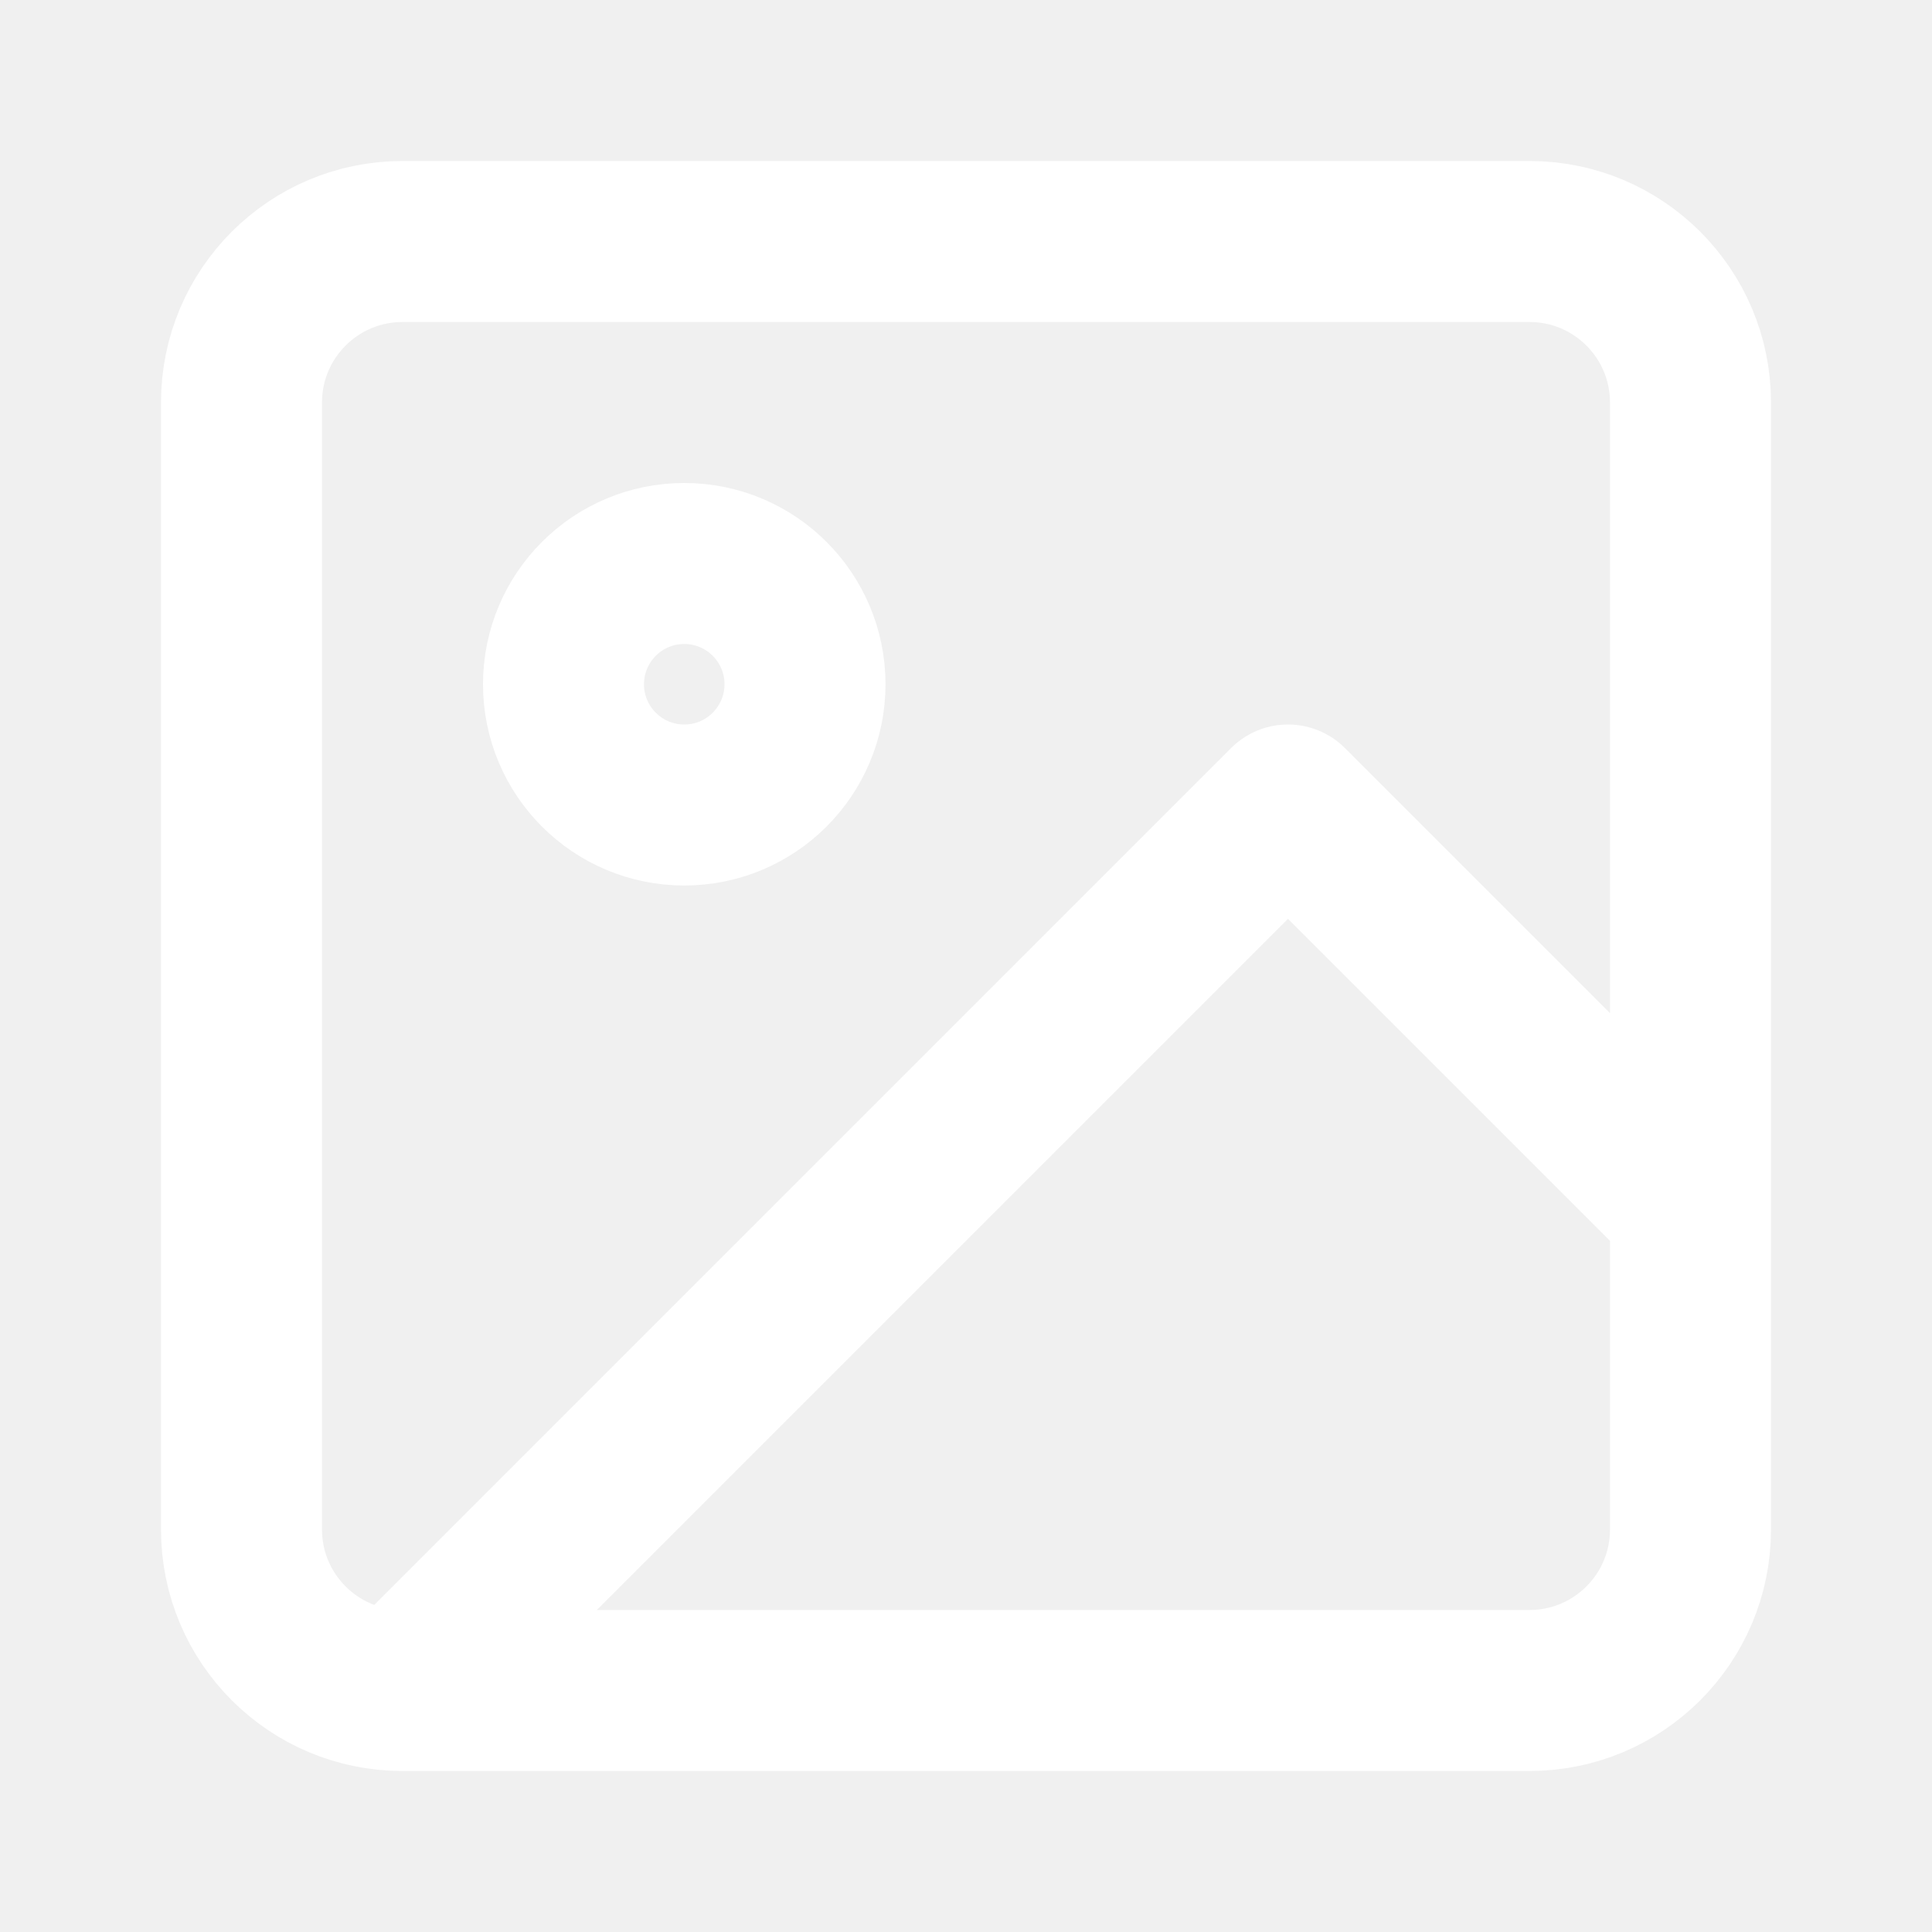
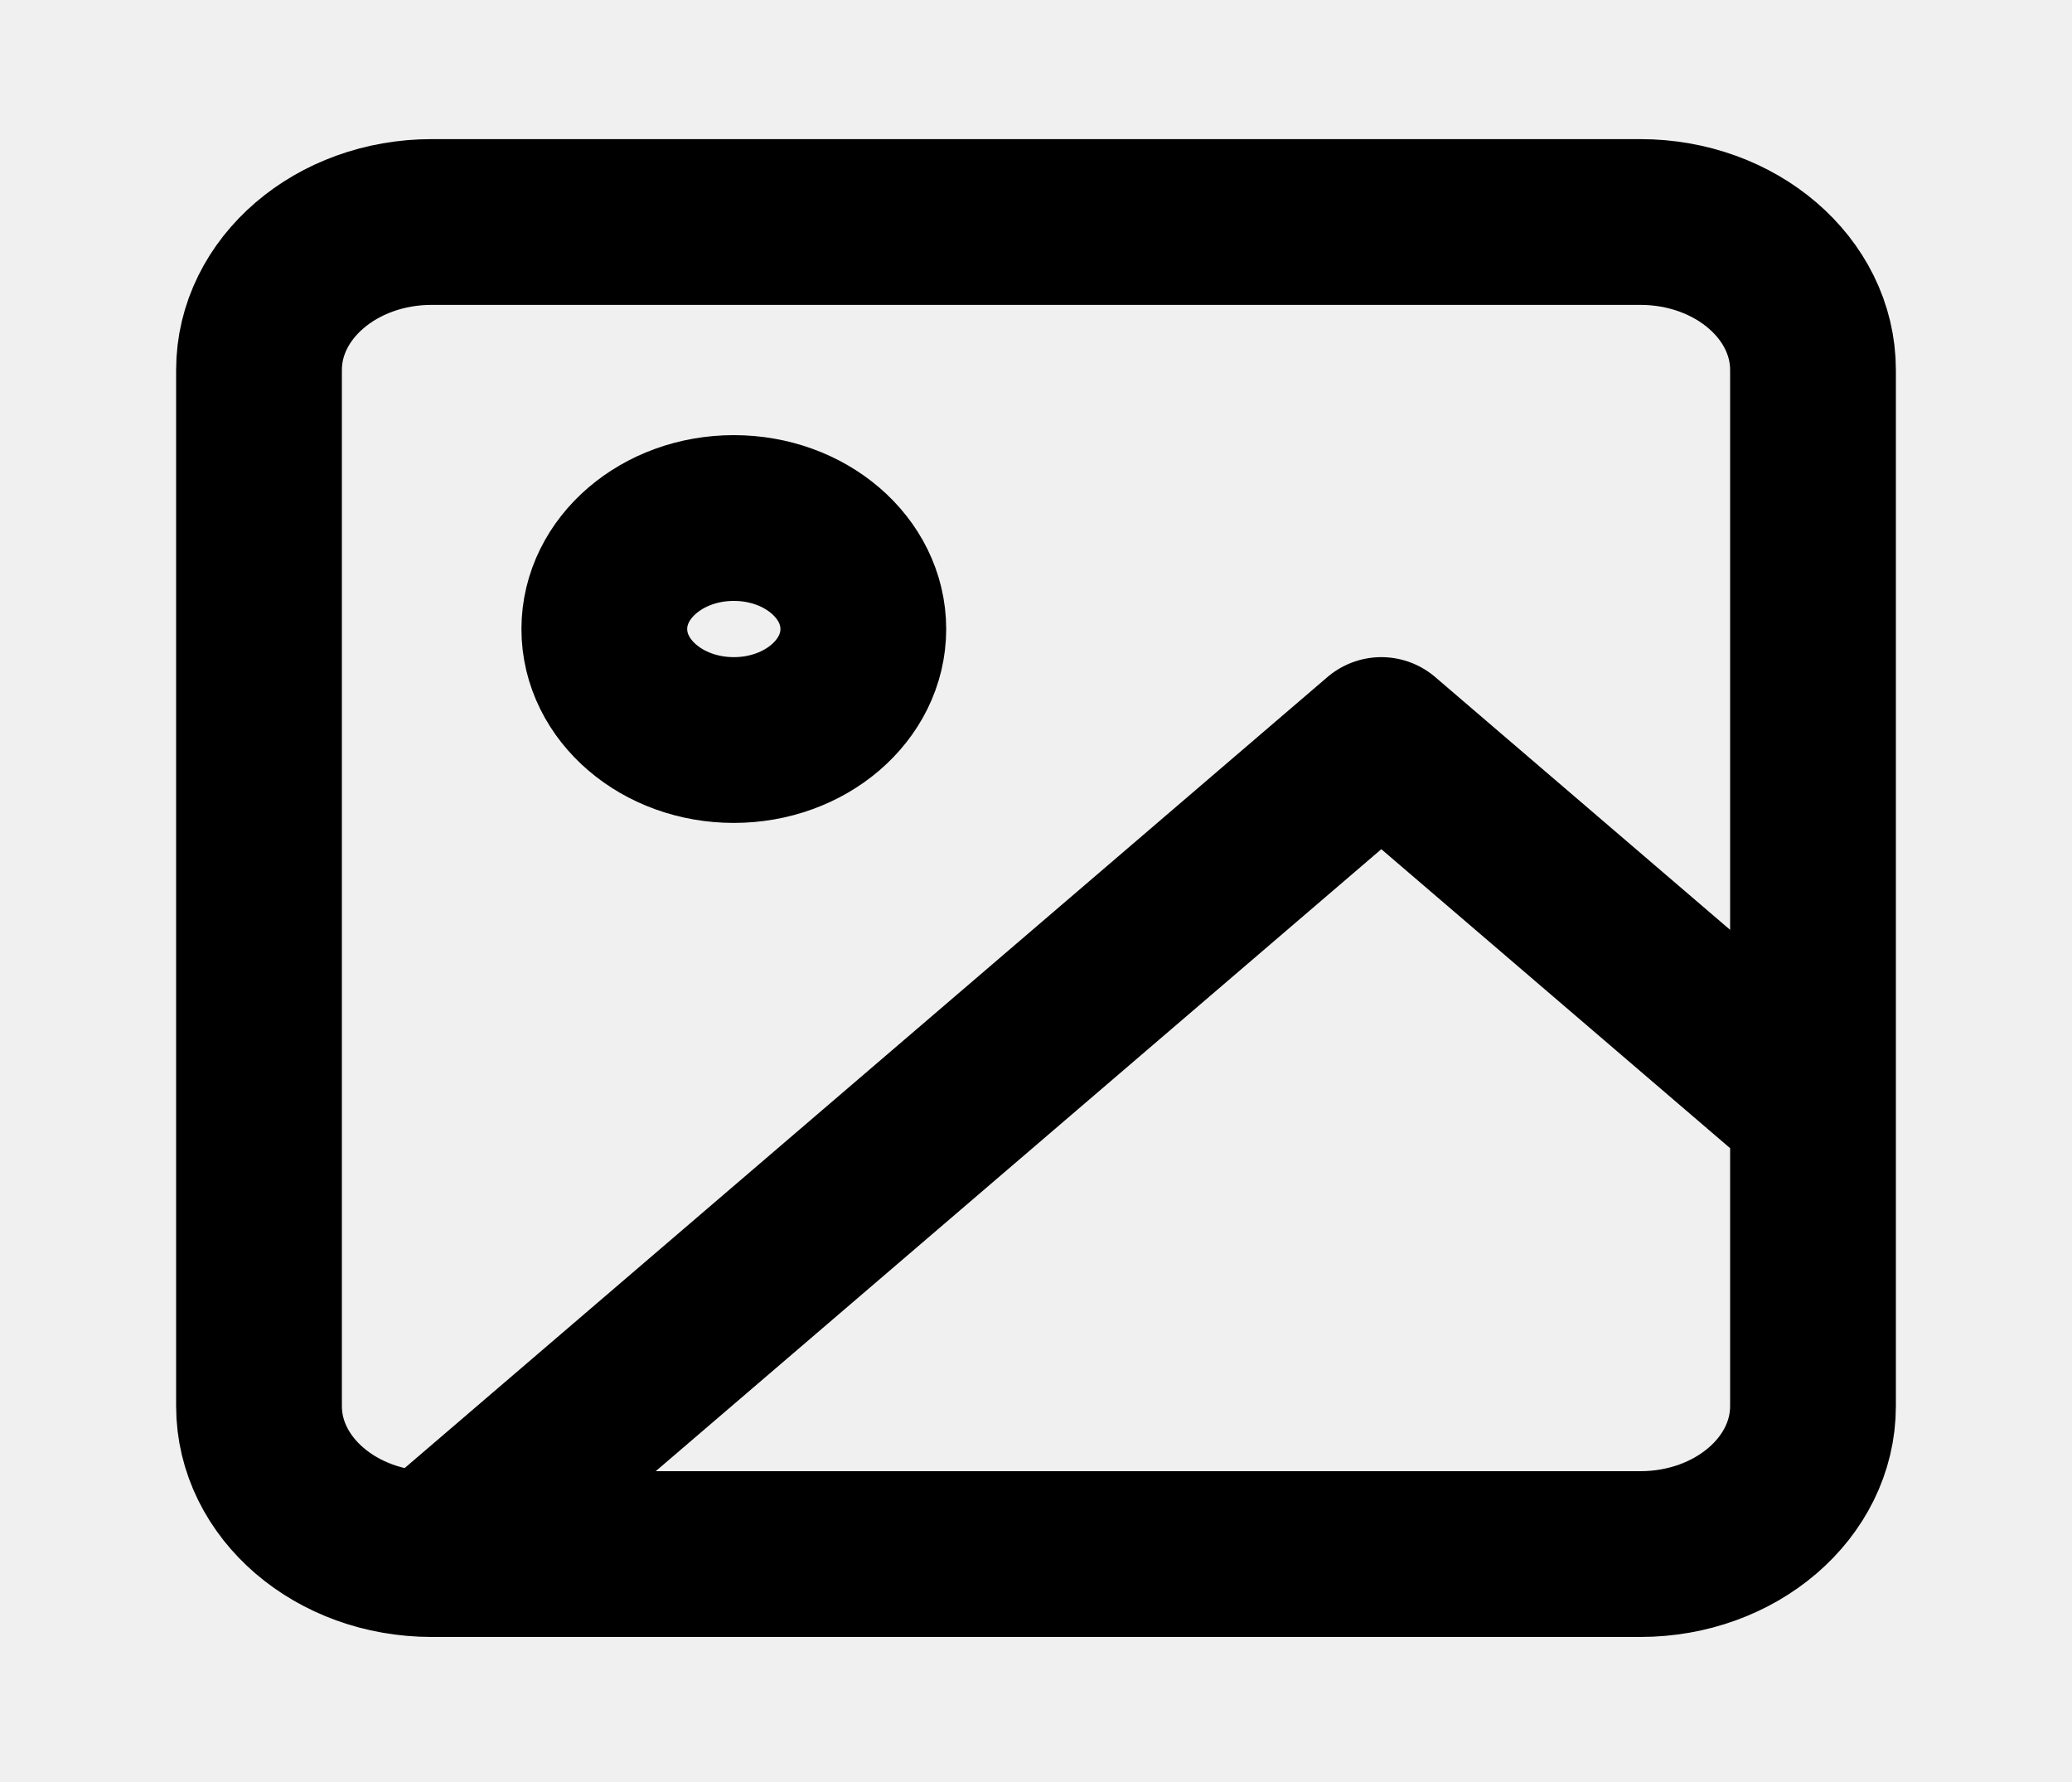
- <svg xmlns="http://www.w3.org/2000/svg" width="48" height="48" viewBox="0 0 48 48" fill="none">
-   <path d="M10 42H38C40.209 42 42 40.209 42 38V10C42 7.791 40.209 6 38 6H10C7.791 6 6 7.791 6 10V38C6 40.209 7.791 42 10 42ZM10 42L32 20L42 30M20 17C20 18.657 18.657 20 17 20C15.343 20 14 18.657 14 17C14 15.343 15.343 14 17 14C18.657 14 20 15.343 20 17Z" stroke="white" stroke-width="4" stroke-linecap="round" stroke-linejoin="round" />
+ <svg xmlns="http://www.w3.org/2000/svg" width="50" height="43" viewBox="0 0 50 43" fill="none">
+   <path d="M10.417 37.5H39.583C41.885 37.5 43.75 35.901 43.75 33.929V8.929C43.75 6.956 41.885 5.357 39.583 5.357H10.417C8.115 5.357 6.25 6.956 6.25 8.929V33.929C6.25 35.901 8.115 37.5 10.417 37.5ZM10.417 37.5L33.333 17.857L43.75 26.786M20.833 15.179C20.833 16.658 19.434 17.857 17.708 17.857C15.982 17.857 14.583 16.658 14.583 15.179C14.583 13.699 15.982 12.5 17.708 12.5C19.434 12.5 20.833 13.699 20.833 15.179Z" stroke="black" stroke-width="4" stroke-linecap="round" stroke-linejoin="round" />
</svg>
